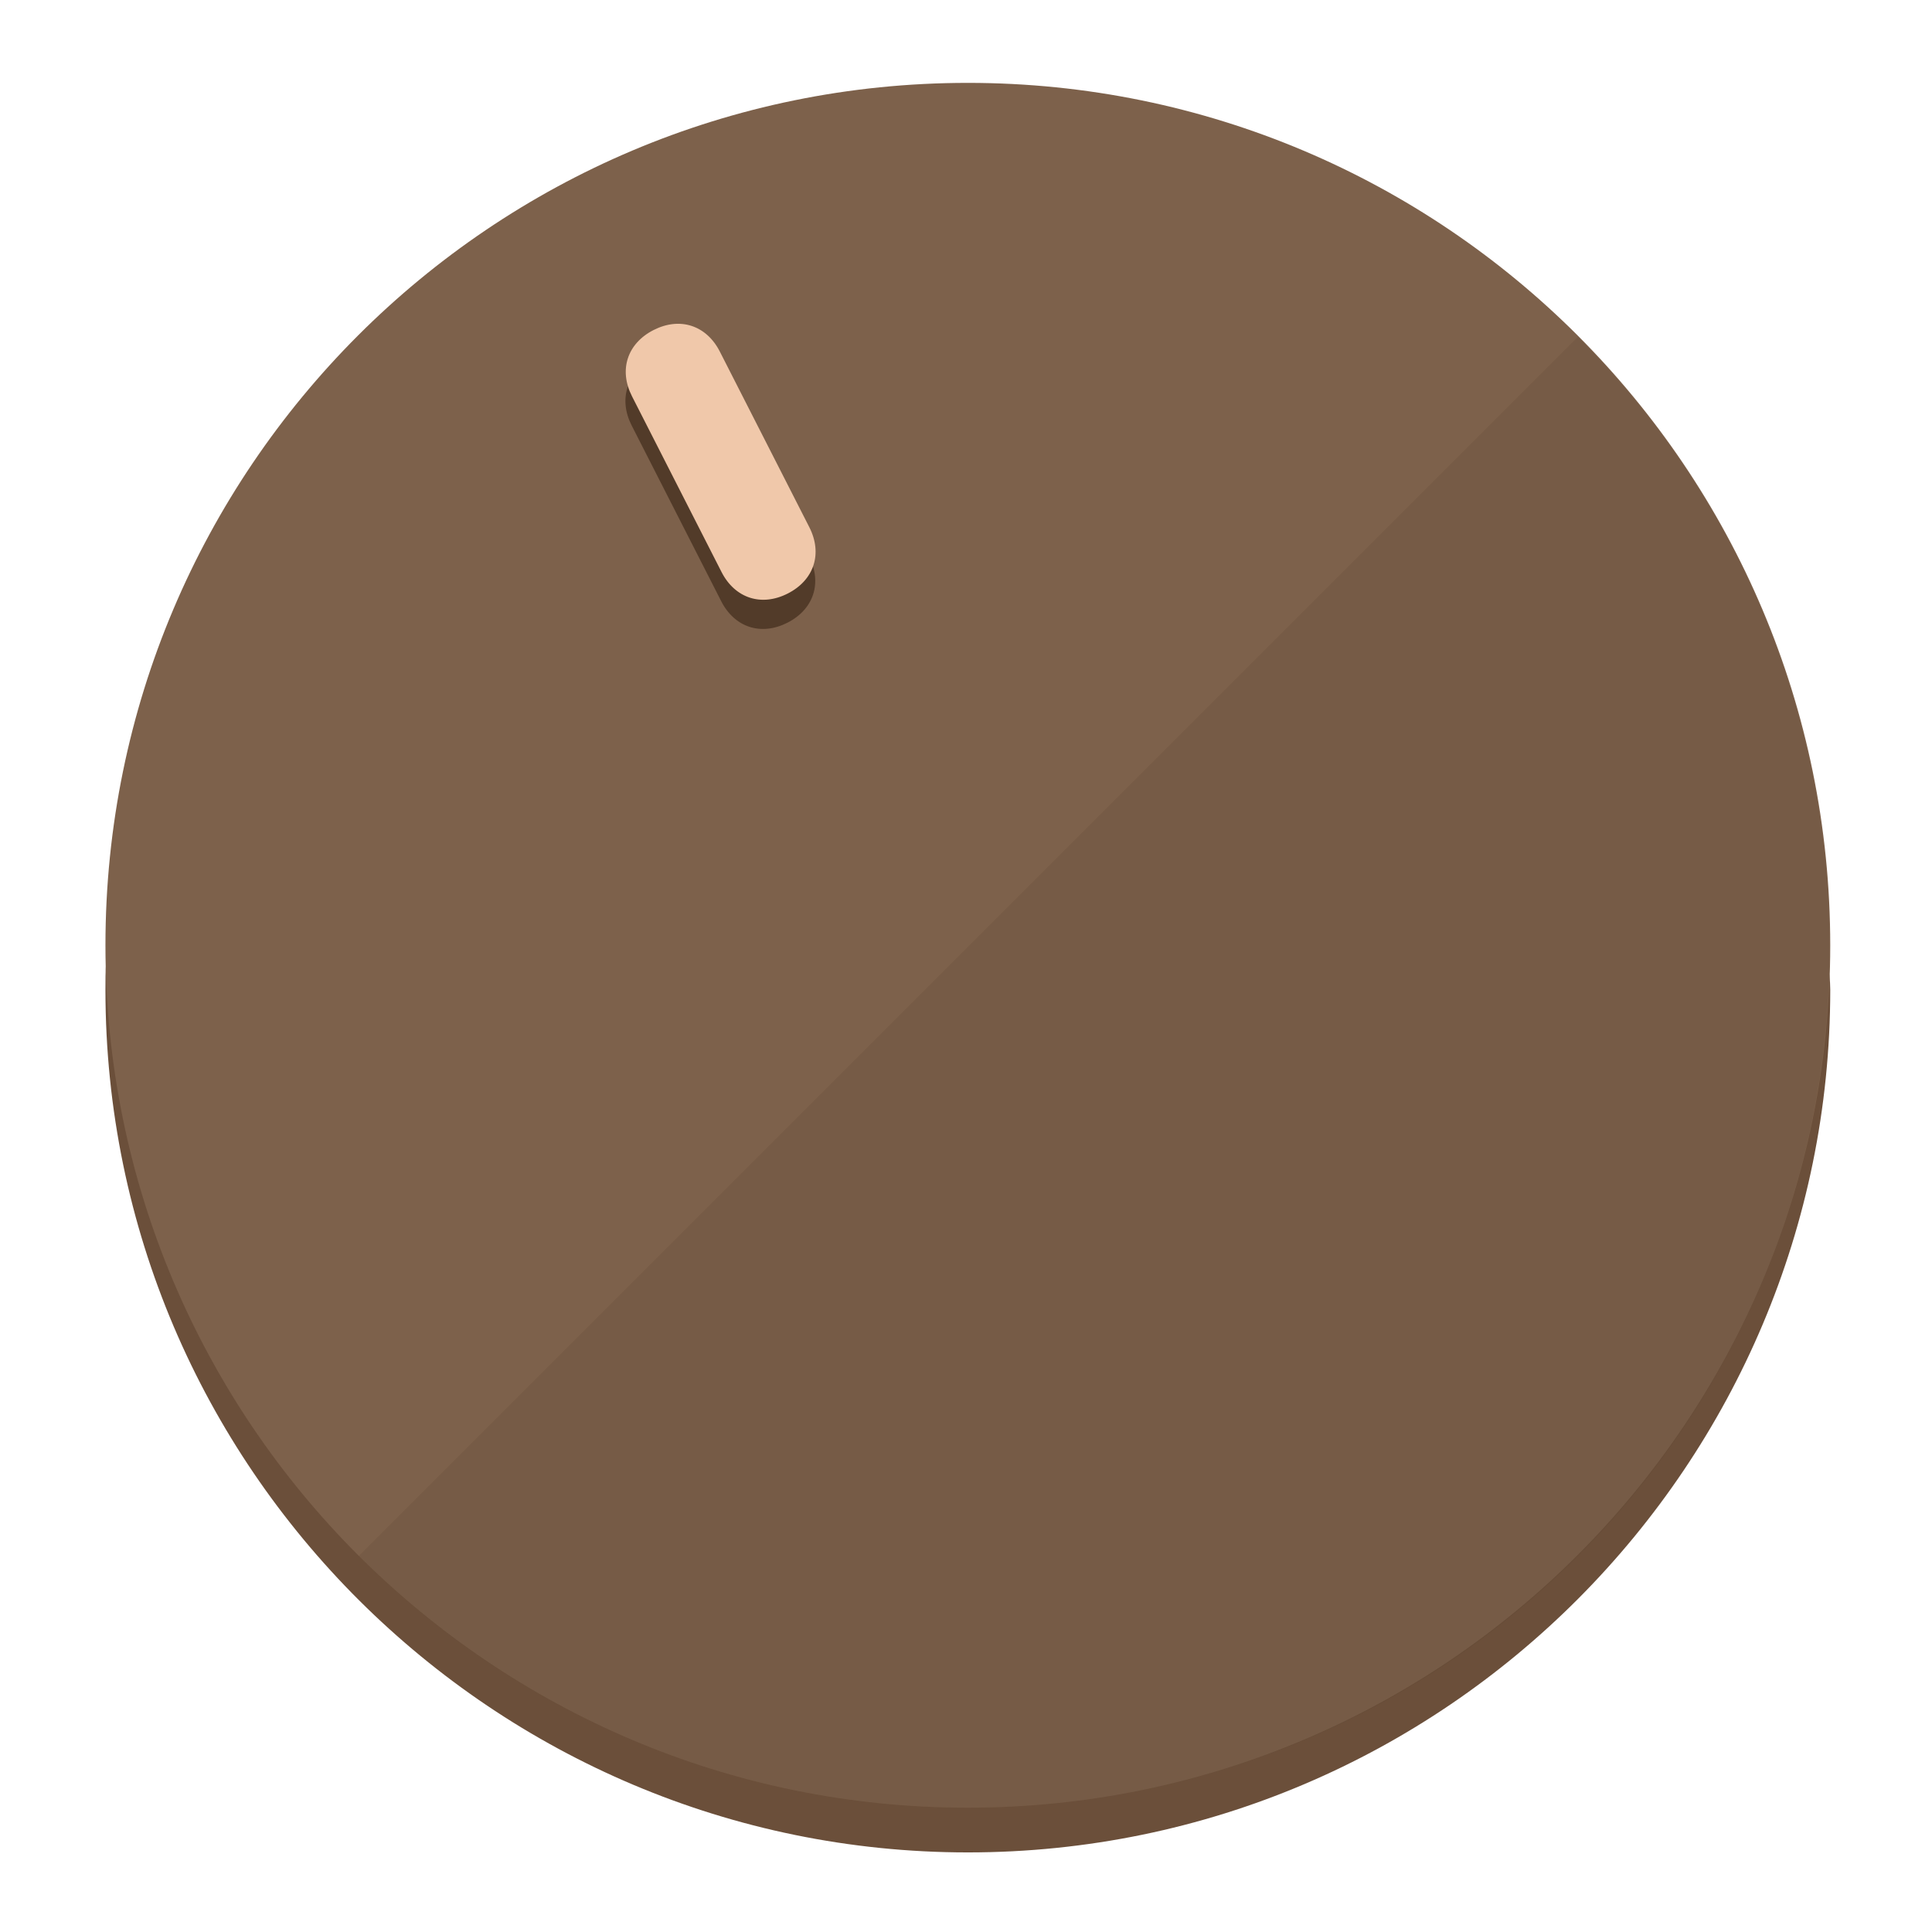
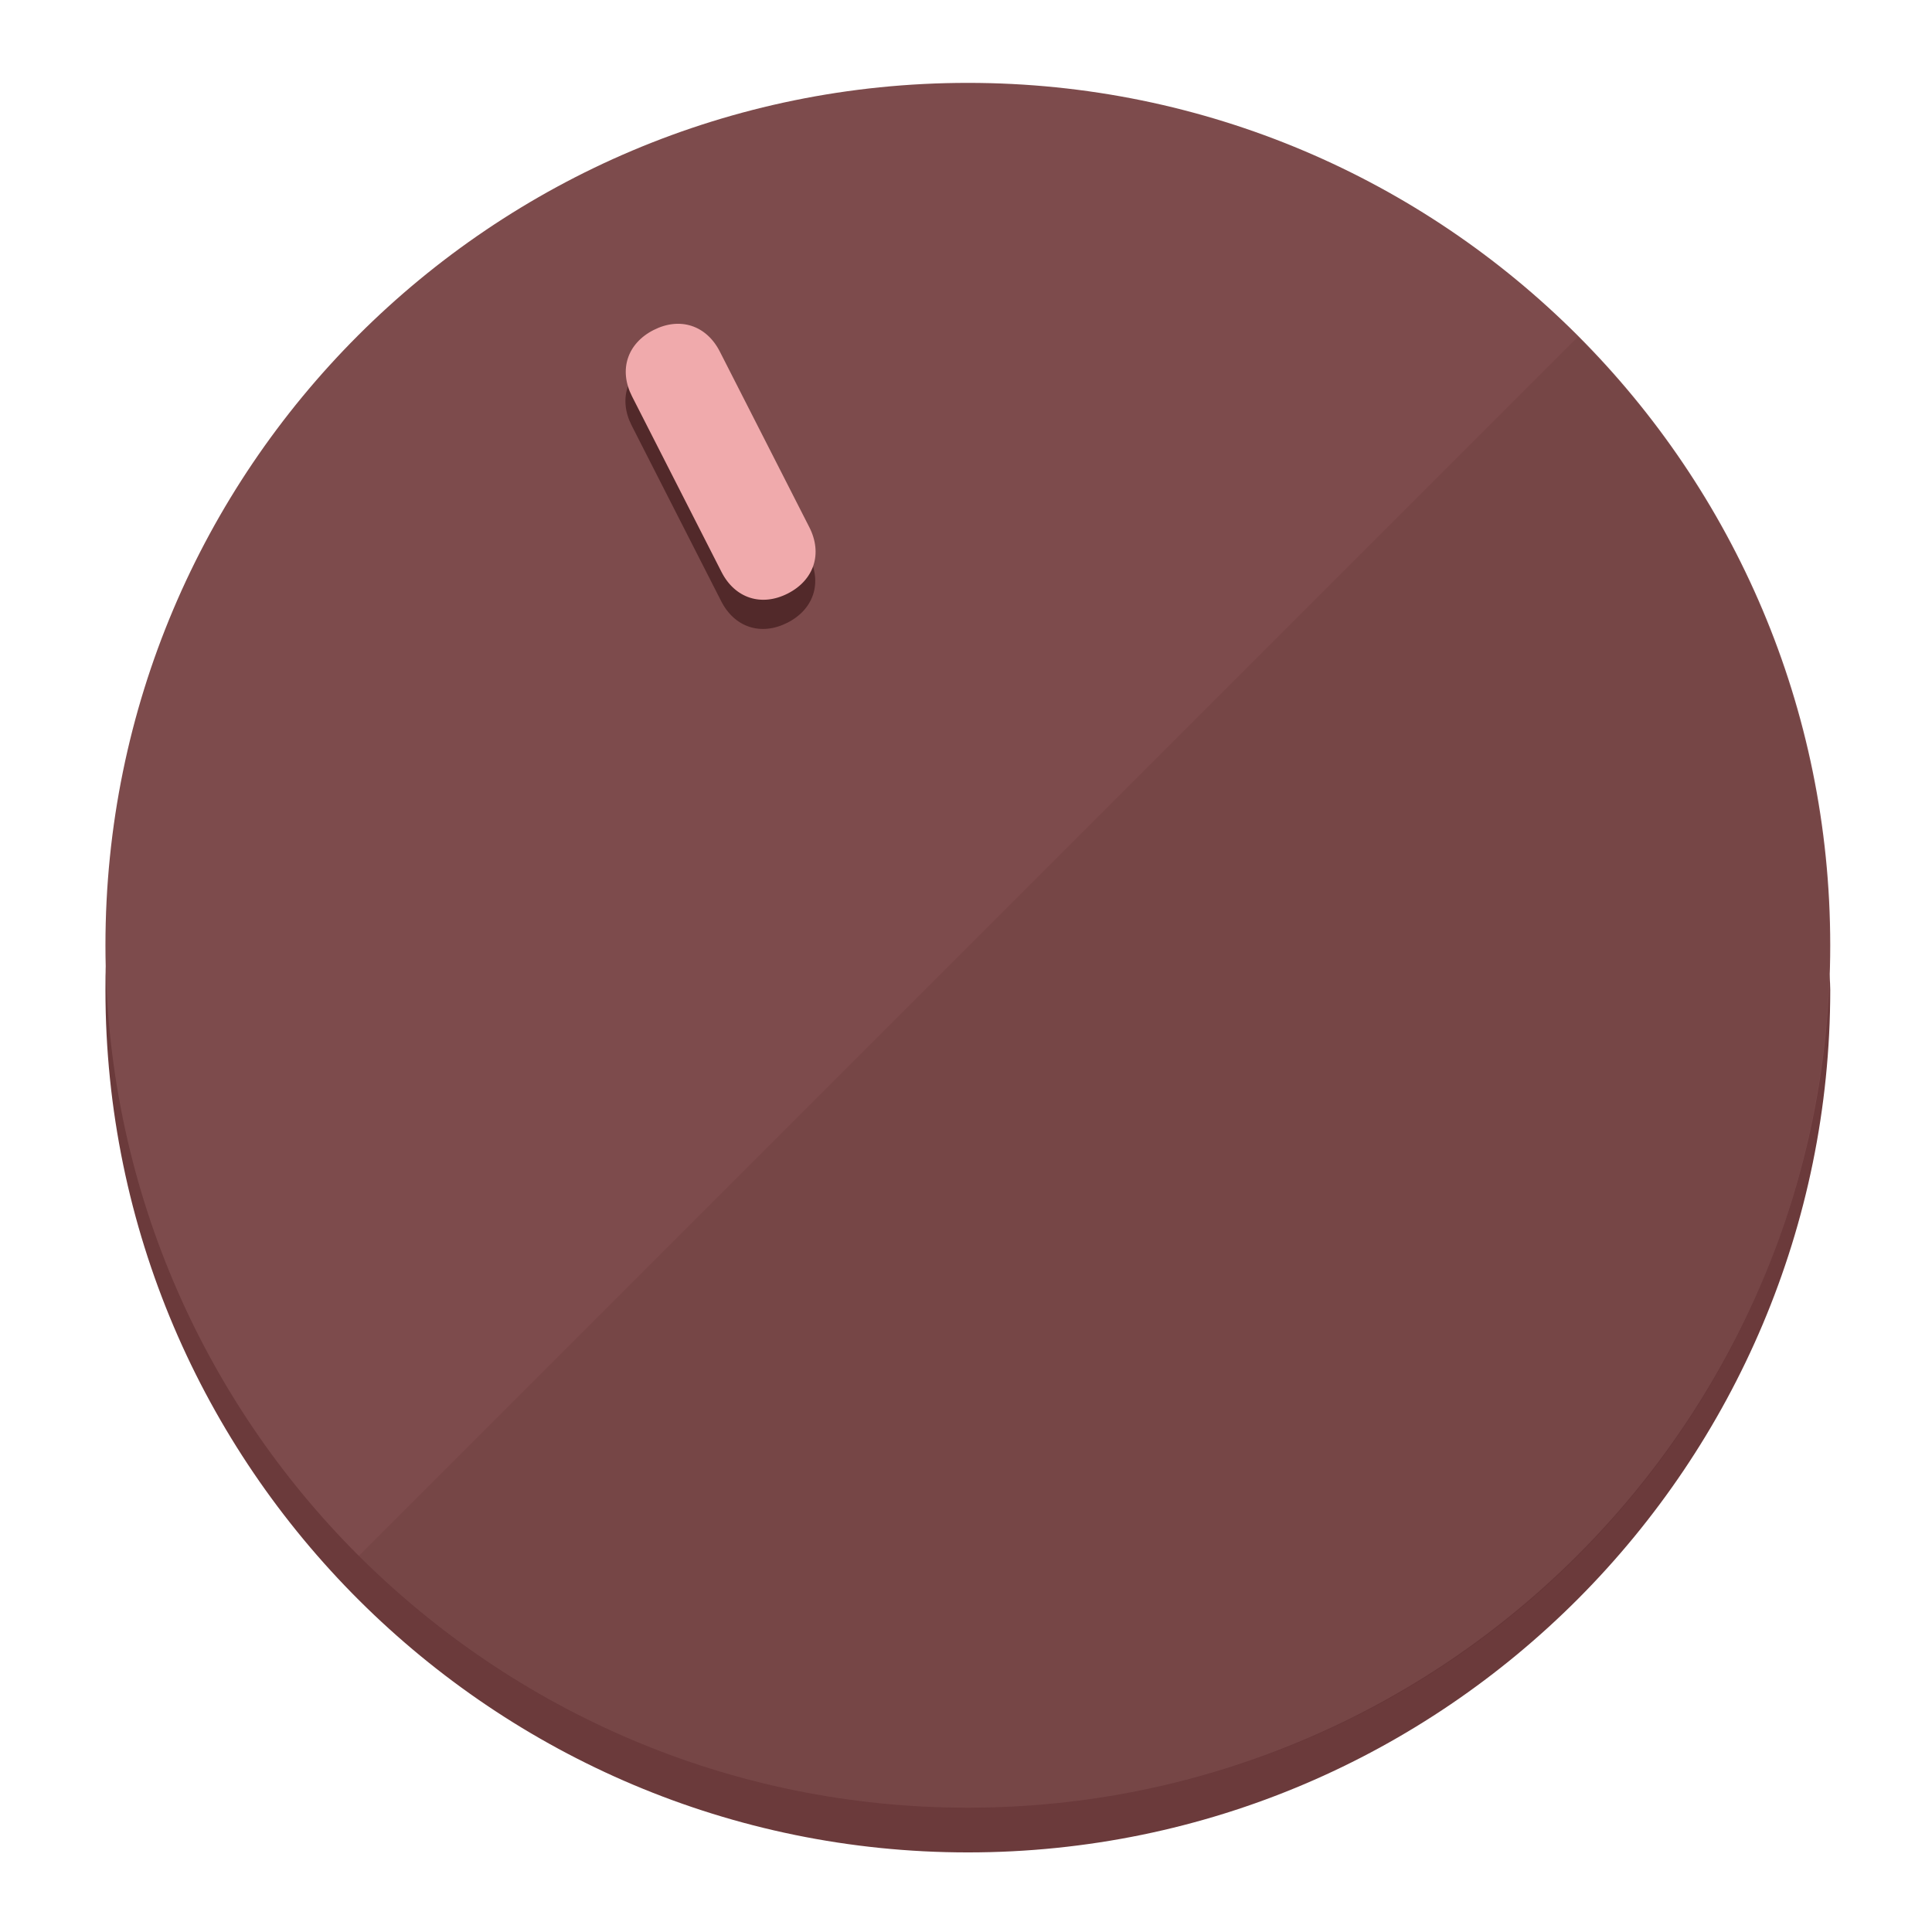
<svg xmlns="http://www.w3.org/2000/svg" height="120px" width="120px" version="1.1" id="Layer_1" viewBox="0 0 496.8 496.8" xml:space="preserve">
  <defs id="defs23" />
  <g id="g3158">
-     <path style="display:inline;fill:#6B4F3A;fill-opacity:1;stroke-width:1.584" d="m 248.875,445.92 c 116.582,0 212.89,-91.238 220.493,-205.286 0,5.069 1.267,8.87 1.267,13.939 0,121.651 -98.842,221.76 -221.76,221.76 -121.651,0 -221.76,-98.842 -221.76,-221.76 0,-5.069 0,-8.87 1.267,-13.939 7.603,114.048 103.91,205.286 220.493,205.286 z" id="path8" />
-     <circle style="display:inline;fill:#7D614B;fill-opacity:1;stroke-width:1.584" cx="248.875" cy="243.071" r="221.76" id="circle12" />
-     <path style="display:inline;fill:#523B29;fill-opacity:0.154;stroke-width:1.587" d="m 405.744,86.606 c 86.308,86.308 86.308,227.193 0,313.5 -86.308,86.308 -227.193,86.308 -313.5,0" id="path14" />
+     <path style="display:inline;fill:#6B3A3B;fill-opacity:1;stroke-width:1.584" d="m 248.875,445.92 c 116.582,0 212.89,-91.238 220.493,-205.286 0,5.069 1.267,8.87 1.267,13.939 0,121.651 -98.842,221.76 -221.76,221.76 -121.651,0 -221.76,-98.842 -221.76,-221.76 0,-5.069 0,-8.87 1.267,-13.939 7.603,114.048 103.91,205.286 220.493,205.286 z" id="path8" />
+     <circle style="display:inline;fill:#7D4B4C;fill-opacity:1;stroke-width:1.584" cx="248.875" cy="243.071" r="221.76" id="circle12" />
+     <path style="display:inline;fill:#52292A;fill-opacity:0.154;stroke-width:1.587" d="m 405.744,86.606 c 86.308,86.308 86.308,227.193 0,313.5 -86.308,86.308 -227.193,86.308 -313.5,0" id="path14" />
  </g>
  <g id="g3198">
    <circle style="display:none;fill:#000000;fill-opacity:0;stroke-width:1.584" cx="110.802" cy="329.835" r="221.76" id="circle12-3" transform="rotate(-27)" />
-     <path style="display:inline;fill:#523B29;fill-opacity:1;stroke-width:1.584" d="m 208.027,143.077 c 3.452,6.774 1.237,13.592 -5.538,17.044 v 0 c -6.775,3.452 -13.592,1.237 -17.044,-5.538 l -23.012,-45.163 c -3.452,-6.775 -1.237,-13.592 5.538,-17.044 v 0 c 6.774,-3.452 13.592,-1.237 17.044,5.538 z" id="path3789" />
-     <path style="display:inline;fill:#F0C8AA;stroke-width:1.584" d="m 208.113,135.571 c 3.452,6.775 1.237,13.592 -5.538,17.044 v 0 c -6.774,3.452 -13.592,1.237 -17.044,-5.538 l -23.012,-45.163 c -3.452,-6.775 -1.237,-13.592 5.538,-17.044 v 0 c 6.775,-3.452 13.592,-1.237 17.044,5.538 z" id="path915" />
+     <path style="display:inline;fill:#52292A;fill-opacity:1;stroke-width:1.584" d="m 208.027,143.077 c 3.452,6.774 1.237,13.592 -5.538,17.044 v 0 c -6.775,3.452 -13.592,1.237 -17.044,-5.538 l -23.012,-45.163 c -3.452,-6.775 -1.237,-13.592 5.538,-17.044 v 0 c 6.774,-3.452 13.592,-1.237 17.044,5.538 z" id="path3789" />
+     <path style="display:inline;fill:#F0AAAC;stroke-width:1.584" d="m 208.113,135.571 c 3.452,6.775 1.237,13.592 -5.538,17.044 v 0 c -6.774,3.452 -13.592,1.237 -17.044,-5.538 l -23.012,-45.163 c -3.452,-6.775 -1.237,-13.592 5.538,-17.044 v 0 c 6.775,-3.452 13.592,-1.237 17.044,5.538 z" id="path915" />
  </g>
</svg>
